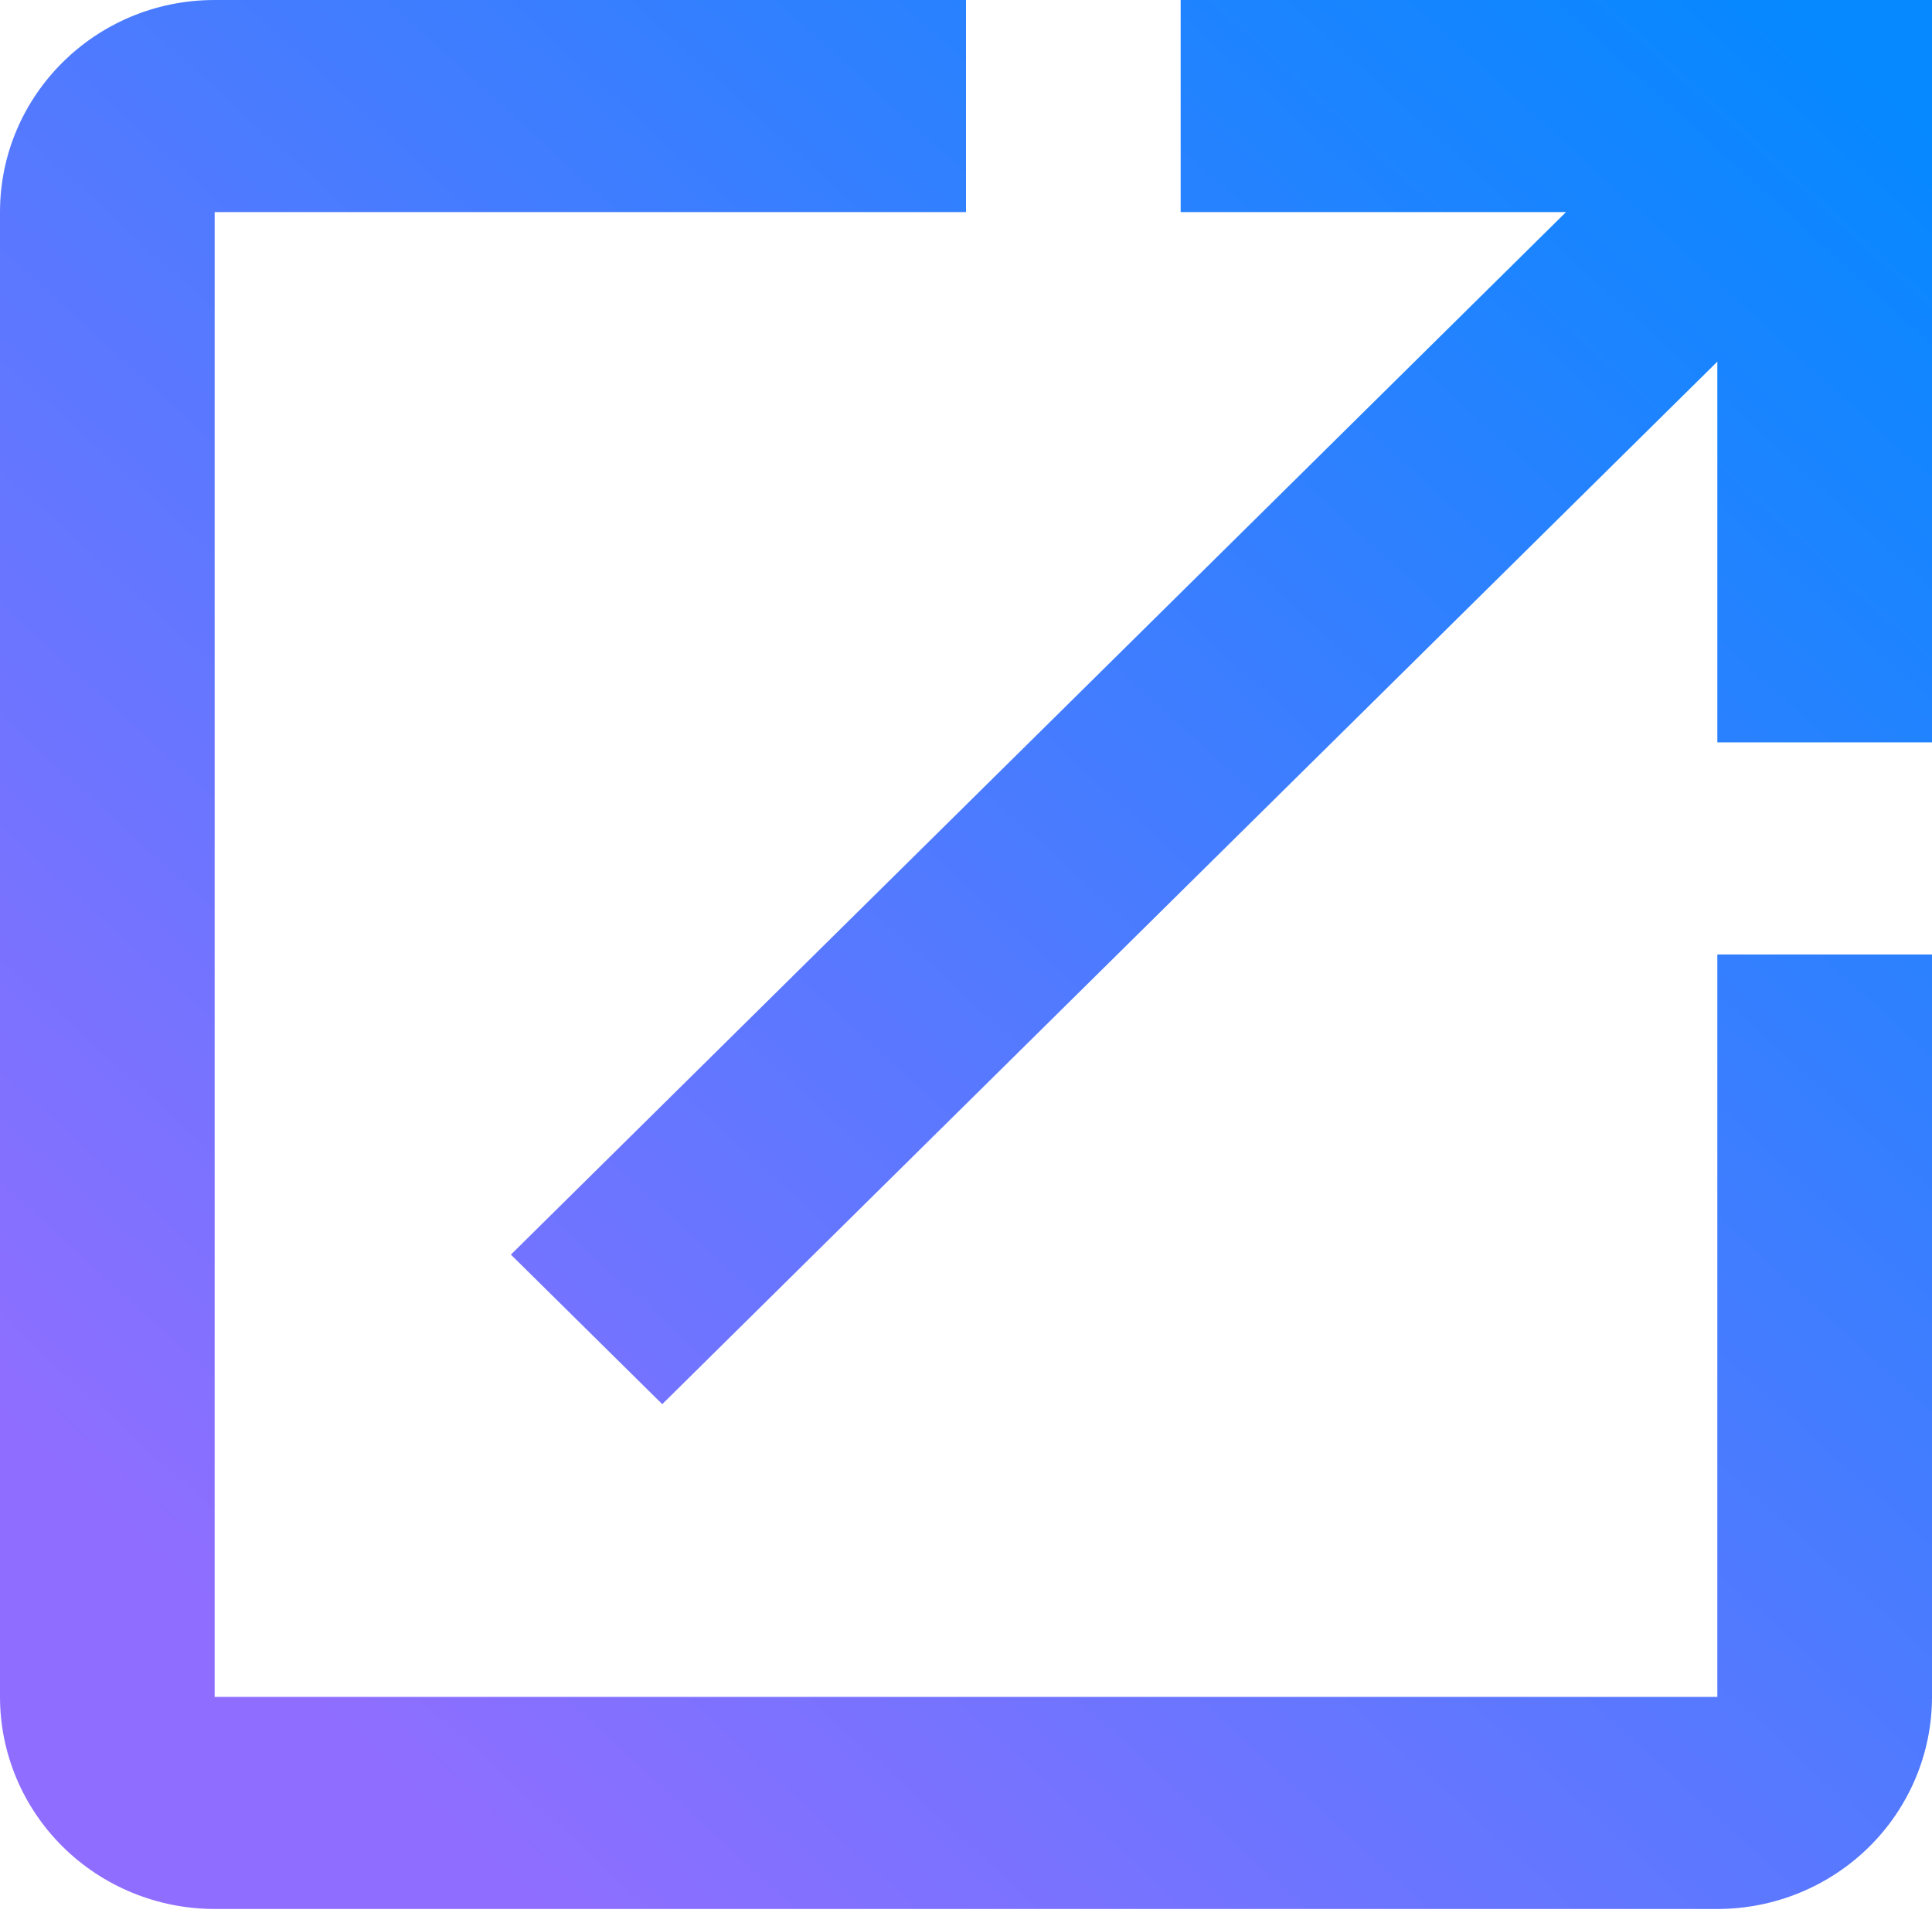
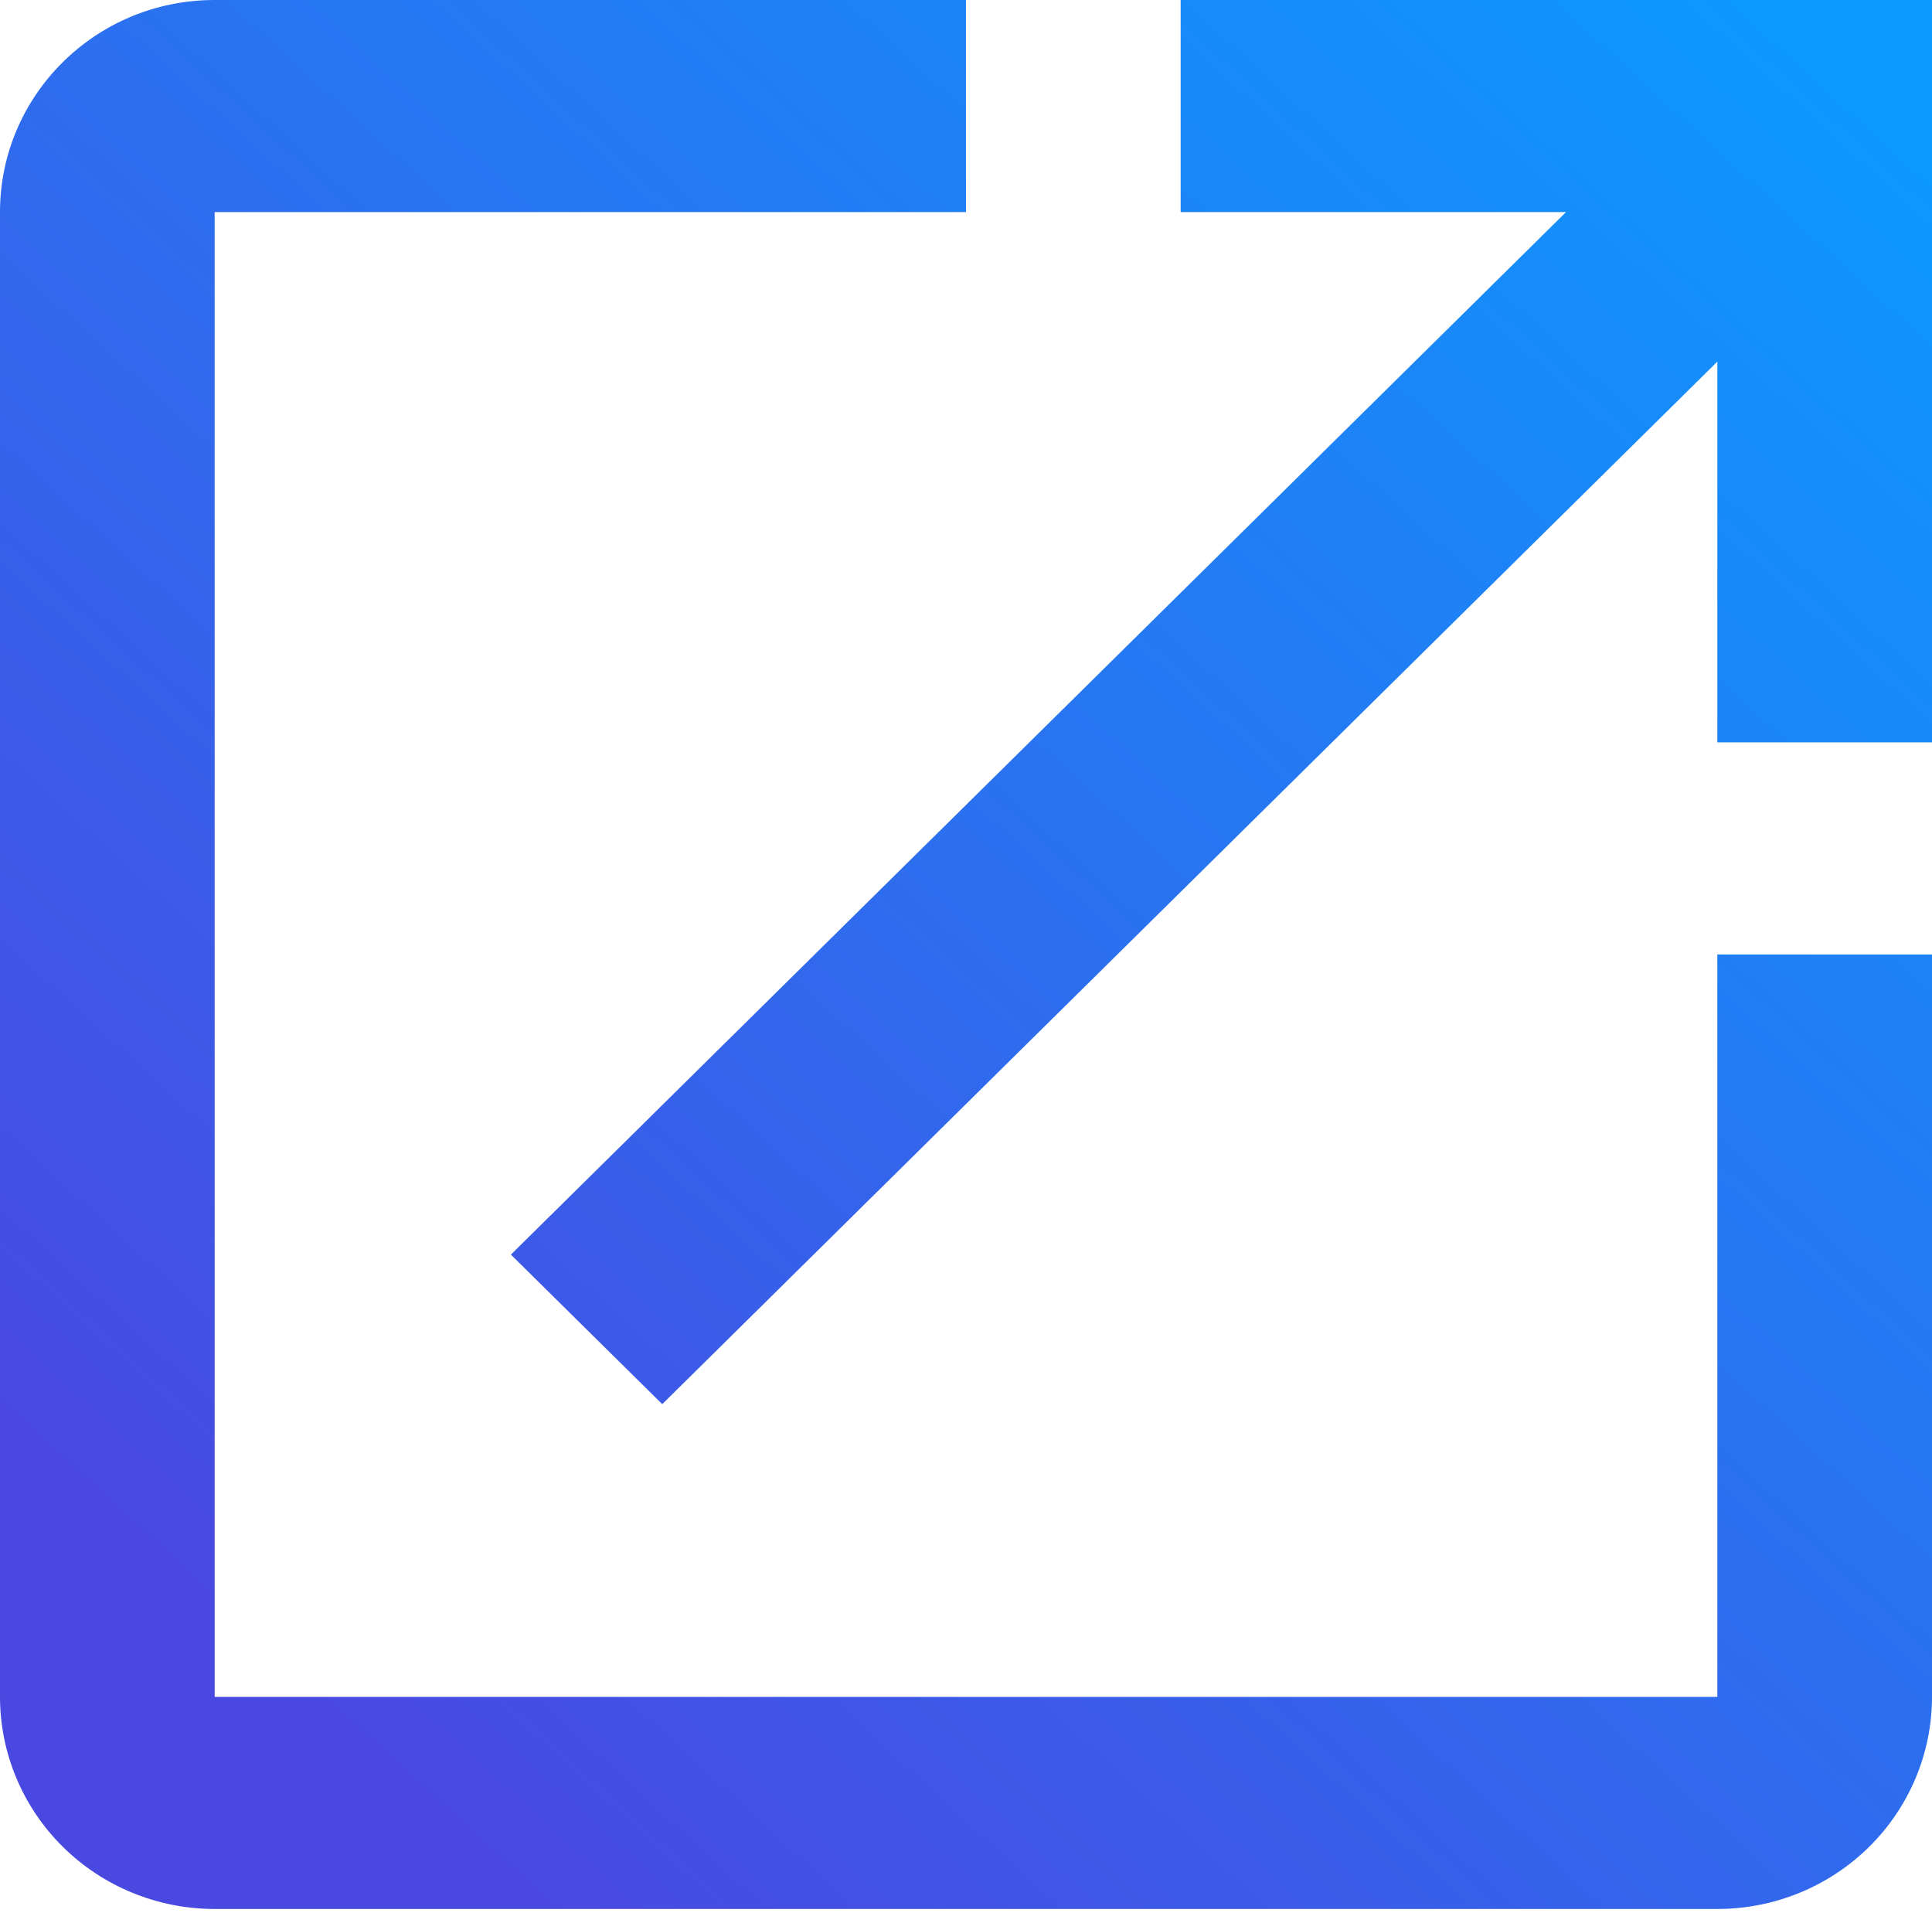
<svg xmlns="http://www.w3.org/2000/svg" width="100" height="99" viewBox="0 0 100 99" fill="none">
  <path d="M61.111 0V10.977H81.055L26.444 64.928L34.278 72.667L88.889 18.715V38.419H100V0H61.111ZM88.889 87.815H11.111V10.977H50V0H11.111C4.944 0 0 4.94 0 10.977V87.815C0 90.726 1.171 93.518 3.254 95.577C5.338 97.635 8.164 98.792 11.111 98.792H88.889C91.836 98.792 94.662 97.635 96.746 95.577C98.829 93.518 100 90.726 100 87.815V49.396H88.889V87.815Z" fill="url(#paint0_linear_304_850)" />
  <defs>
    <linearGradient id="paint0_linear_304_850" x1="93.011" y1="0.531" x2="14.482" y2="86.465" gradientUnits="userSpaceOnUse">
-       <stop stop-color="#0688FF" />
-       <stop offset="1" stop-color="#8F6EFF" />
+       <stop stop-color="#0C99FF" />
+       <stop offset="1" stop-color="#4949E1" />
    </linearGradient>
  </defs>
</svg>
